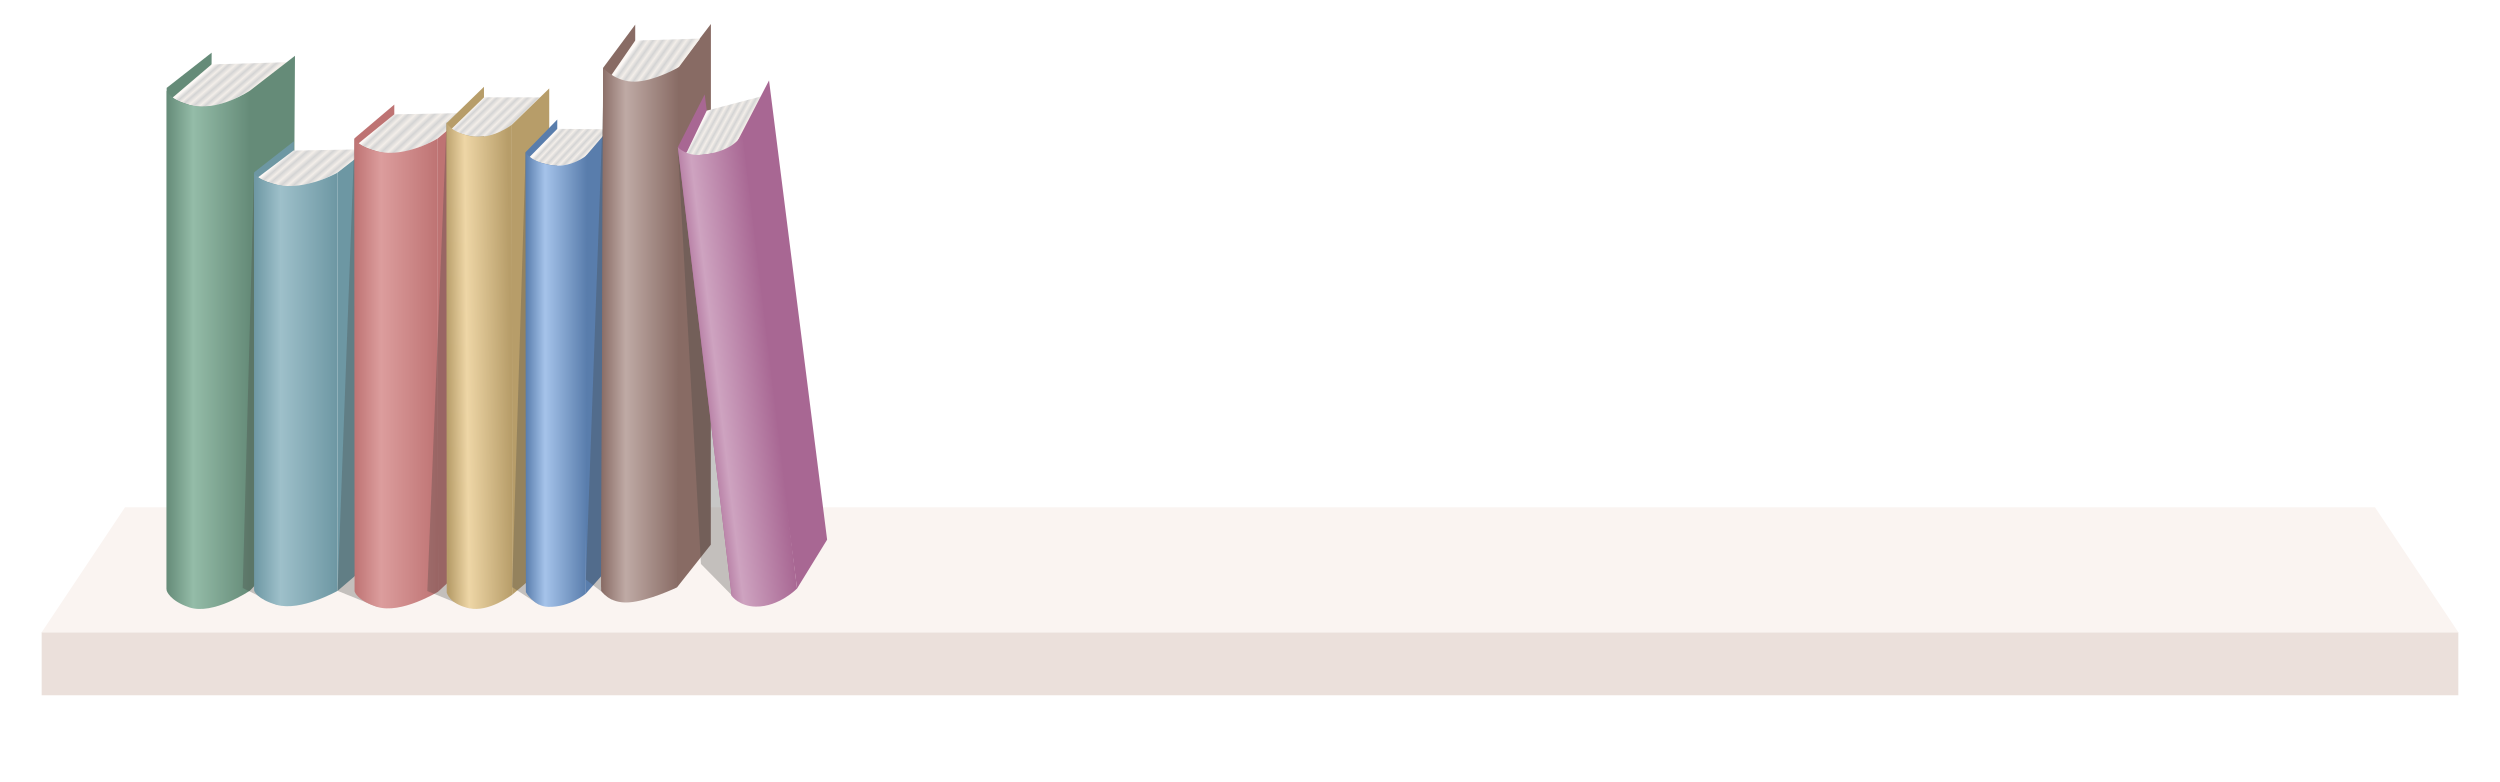
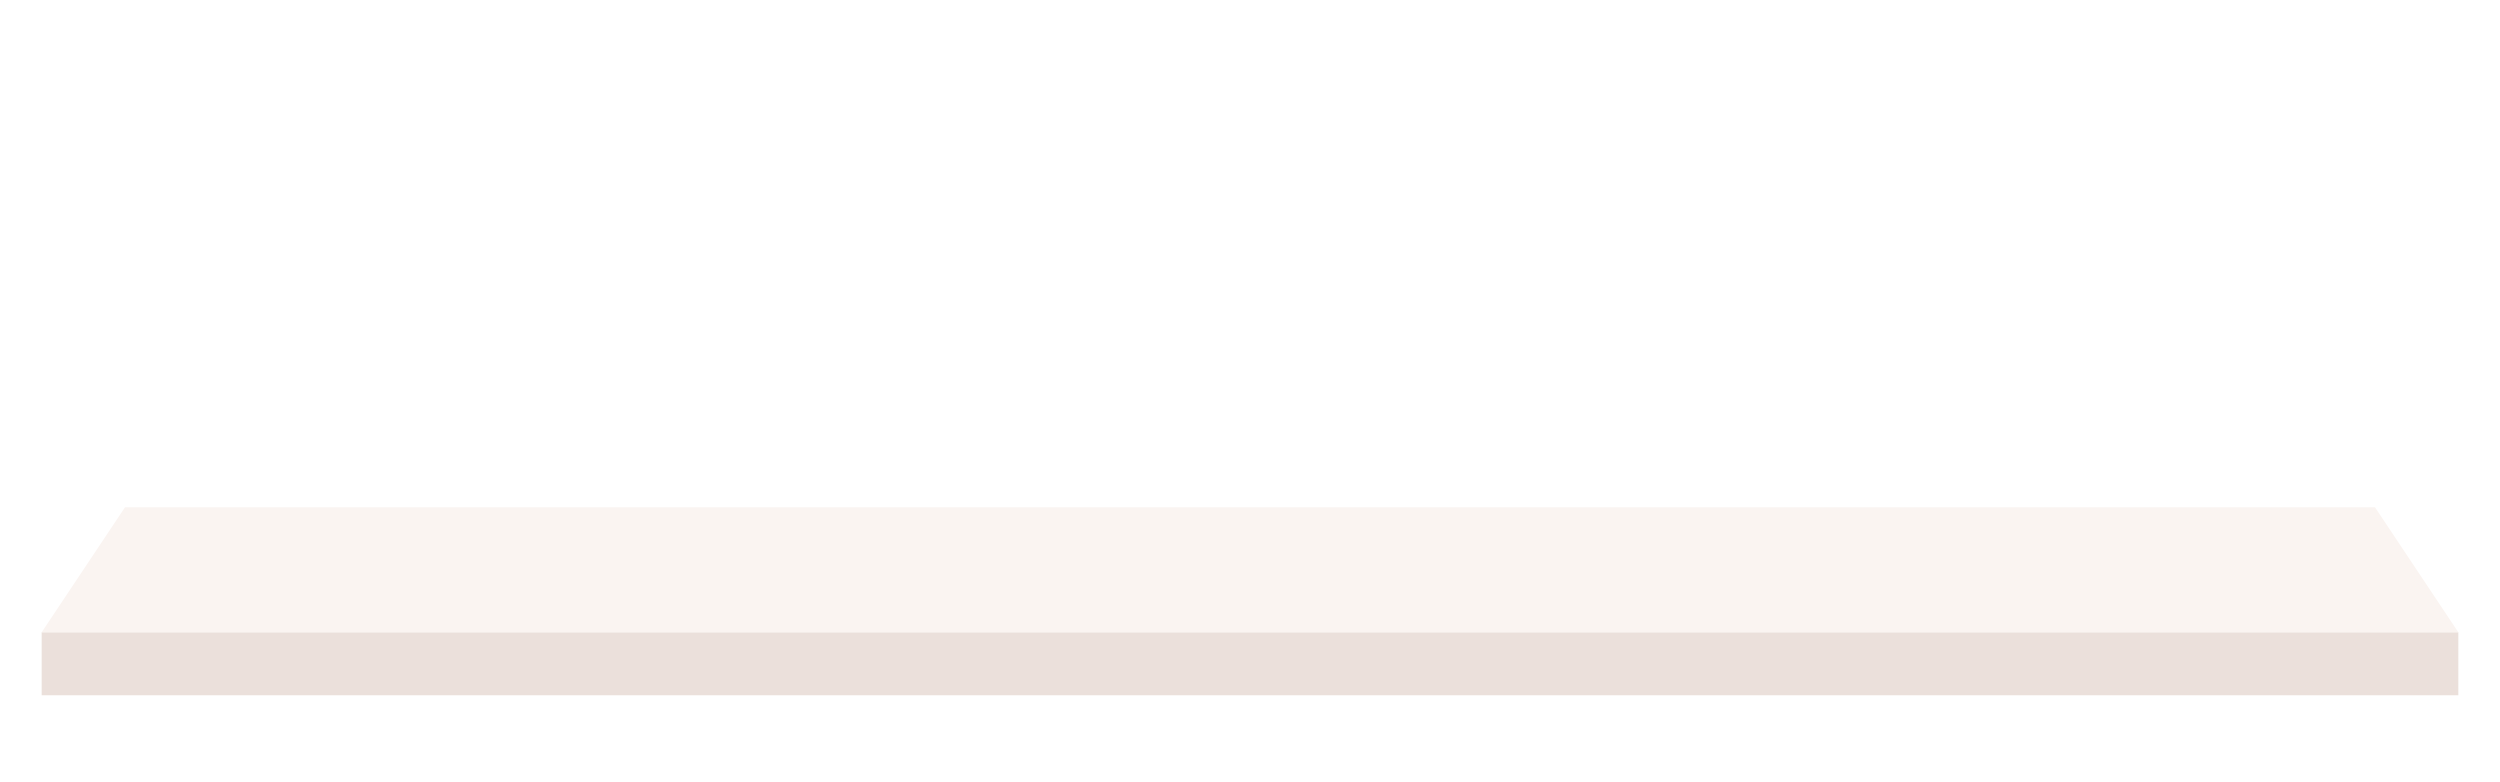
<svg xmlns="http://www.w3.org/2000/svg" xmlns:ns1="http://vectornator.io" height="100%" stroke-miterlimit="10" style="fill-rule:nonzero;clip-rule:evenodd;stroke-linecap:round;stroke-linejoin:round;" version="1.1" viewBox="0 0 1200 375" width="100%" xml:space="preserve">
-   <defs>
-     <linearGradient gradientTransform="matrix(13.8963 16.0742 -16.0742 13.8963 108.374 26.088)" gradientUnits="userSpaceOnUse" id="LinearGradient" x1="0" x2="1" y1="0" y2="0">
-       <stop offset="0" stop-color="#fcf8f5" />
-       <stop offset="0.085" stop-color="#d4d4d4" />
-       <stop offset="0.161" stop-color="#f3eee9" />
-       <stop offset="0.224" stop-color="#d4d4d4" />
-       <stop offset="0.322" stop-color="#f3eee9" />
-       <stop offset="0.407" stop-color="#d4d4d4" />
-       <stop offset="0.498" stop-color="#f3eee9" />
-       <stop offset="0.575" stop-color="#d4d4d4" />
-       <stop offset="0.659" stop-color="#f3eee9" />
-       <stop offset="0.737" stop-color="#d4d4d4" />
-       <stop offset="0.818" stop-color="#f3eee9" />
-       <stop offset="0.899" stop-color="#d4d4d4" />
-       <stop offset="0.976" stop-color="#f3eee9" />
-     </linearGradient>
-     <linearGradient gradientTransform="matrix(40 0 0 40 80 167.903)" gradientUnits="userSpaceOnUse" id="LinearGradient_2" x1="0" x2="1" y1="0" y2="0">
-       <stop offset="0" stop-color="#658b78" />
-       <stop offset="0.319" stop-color="#94bca8" />
-       <stop offset="1" stop-color="#658b78" />
-     </linearGradient>
-     <linearGradient gradientTransform="matrix(18.278 14.8231 -17.7266 15.2842 145.852 67.1158)" gradientUnits="userSpaceOnUse" id="LinearGradient_3" x1="0" x2="1" y1="0" y2="0">
-       <stop offset="0" stop-color="#fcf8f5" />
-       <stop offset="0.085" stop-color="#d4d4d4" />
-       <stop offset="0.161" stop-color="#f3eee9" />
-       <stop offset="0.224" stop-color="#d4d4d4" />
-       <stop offset="0.322" stop-color="#f3eee9" />
-       <stop offset="0.407" stop-color="#d4d4d4" />
-       <stop offset="0.498" stop-color="#f3eee9" />
-       <stop offset="0.575" stop-color="#d4d4d4" />
-       <stop offset="0.659" stop-color="#f3eee9" />
-       <stop offset="0.737" stop-color="#d4d4d4" />
-       <stop offset="0.818" stop-color="#f3eee9" />
-       <stop offset="0.899" stop-color="#d4d4d4" />
-       <stop offset="0.976" stop-color="#f3eee9" />
-     </linearGradient>
-     <linearGradient gradientTransform="matrix(40.1174 -2.69317e-14 -3.10023e-15 40.1174 121.918 186.956)" gradientUnits="userSpaceOnUse" id="LinearGradient_4" x1="0" x2="1" y1="0" y2="0">
-       <stop offset="0" stop-color="#6d97a3" />
-       <stop offset="0.318" stop-color="#9ec0ca" />
-       <stop offset="1" stop-color="#6d97a3" />
-     </linearGradient>
-     <linearGradient gradientTransform="matrix(18.278 16.0715 -17.7266 16.5714 194.077 49.3046)" gradientUnits="userSpaceOnUse" id="LinearGradient_5" x1="0" x2="1" y1="0" y2="0">
-       <stop offset="0" stop-color="#fcf8f5" />
-       <stop offset="0.085" stop-color="#d4d4d4" />
-       <stop offset="0.161" stop-color="#f3eee9" />
-       <stop offset="0.224" stop-color="#d4d4d4" />
-       <stop offset="0.322" stop-color="#f3eee9" />
-       <stop offset="0.407" stop-color="#d4d4d4" />
-       <stop offset="0.498" stop-color="#f3eee9" />
-       <stop offset="0.575" stop-color="#d4d4d4" />
-       <stop offset="0.659" stop-color="#f3eee9" />
-       <stop offset="0.737" stop-color="#d4d4d4" />
-       <stop offset="0.818" stop-color="#f3eee9" />
-       <stop offset="0.899" stop-color="#d4d4d4" />
-       <stop offset="0.976" stop-color="#f3eee9" />
-     </linearGradient>
-     <linearGradient gradientTransform="matrix(40.1174 7.38734e-14 5.44012e-15 40.1174 170.143 179.237)" gradientUnits="userSpaceOnUse" id="LinearGradient_6" x1="0" x2="1" y1="0" y2="0">
-       <stop offset="0" stop-color="#be7373" />
-       <stop offset="0.318" stop-color="#dc9d9d" />
-       <stop offset="1" stop-color="#be7373" />
-     </linearGradient>
-     <linearGradient gradientTransform="matrix(14.8944 13.609 -14.4756 14.0027 237.537 41.6096)" gradientUnits="userSpaceOnUse" id="LinearGradient_7" x1="0" x2="1" y1="0" y2="0">
-       <stop offset="0" stop-color="#fcf8f5" />
-       <stop offset="0.085" stop-color="#d4d4d4" />
-       <stop offset="0.161" stop-color="#f3eee9" />
-       <stop offset="0.224" stop-color="#d4d4d4" />
-       <stop offset="0.322" stop-color="#f3eee9" />
-       <stop offset="0.407" stop-color="#d4d4d4" />
-       <stop offset="0.498" stop-color="#f3eee9" />
-       <stop offset="0.575" stop-color="#d4d4d4" />
-       <stop offset="0.659" stop-color="#f3eee9" />
-       <stop offset="0.737" stop-color="#d4d4d4" />
-       <stop offset="0.818" stop-color="#f3eee9" />
-       <stop offset="0.899" stop-color="#d4d4d4" />
-       <stop offset="0.976" stop-color="#f3eee9" />
-     </linearGradient>
-     <linearGradient gradientTransform="matrix(30.6616 -0.265772 0.300697 30.6616 214.343 175.757)" gradientUnits="userSpaceOnUse" id="LinearGradient_8" x1="0" x2="1" y1="0" y2="0">
-       <stop offset="0" stop-color="#b79d69" />
-       <stop offset="0.318" stop-color="#eed6a6" />
-       <stop offset="1" stop-color="#b79d69" />
-     </linearGradient>
-     <linearGradient gradientTransform="matrix(14.827 10.7452 -12.2086 13.0498 273.074 56.8448)" gradientUnits="userSpaceOnUse" id="LinearGradient_9" x1="0" x2="1" y1="0" y2="0">
-       <stop offset="0" stop-color="#fcf8f5" />
-       <stop offset="0.085" stop-color="#d4d4d4" />
-       <stop offset="0.161" stop-color="#f3eee9" />
-       <stop offset="0.224" stop-color="#d4d4d4" />
-       <stop offset="0.322" stop-color="#f3eee9" />
-       <stop offset="0.407" stop-color="#d4d4d4" />
-       <stop offset="0.498" stop-color="#f3eee9" />
-       <stop offset="0.575" stop-color="#d4d4d4" />
-       <stop offset="0.659" stop-color="#f3eee9" />
-       <stop offset="0.737" stop-color="#d4d4d4" />
-       <stop offset="0.818" stop-color="#f3eee9" />
-       <stop offset="0.899" stop-color="#d4d4d4" />
-       <stop offset="0.976" stop-color="#f3eee9" />
-     </linearGradient>
-     <linearGradient gradientTransform="matrix(29.4259 -5.5635e-14 2.63124e-14 27.548 252.304 182.152)" gradientUnits="userSpaceOnUse" id="LinearGradient_10" x1="0" x2="1" y1="0" y2="0">
-       <stop offset="0" stop-color="#597dac" />
-       <stop offset="0.318" stop-color="#a5c3ea" />
-       <stop offset="1" stop-color="#597dac" />
-     </linearGradient>
-     <linearGradient gradientTransform="matrix(18.8495 11.9906 -12.7203 17.7682 307.782 17.797)" gradientUnits="userSpaceOnUse" id="LinearGradient_11" x1="0" x2="1" y1="0" y2="0">
-       <stop offset="0" stop-color="#fcf8f5" />
-       <stop offset="0.083" stop-color="#d4d4d4" />
-       <stop offset="0.167" stop-color="#f3eee9" />
-       <stop offset="0.25" stop-color="#d4d4d4" />
-       <stop offset="0.333" stop-color="#f3eee9" />
-       <stop offset="0.417" stop-color="#d4d4d4" />
-       <stop offset="0.5" stop-color="#f3eee9" />
-       <stop offset="0.583" stop-color="#d4d4d4" />
-       <stop offset="0.667" stop-color="#f3eee9" />
-       <stop offset="0.75" stop-color="#d4d4d4" />
-       <stop offset="0.833" stop-color="#f3eee9" />
-       <stop offset="0.917" stop-color="#d4d4d4" />
-       <stop offset="1" stop-color="#f3eee9" />
-     </linearGradient>
-     <linearGradient gradientTransform="matrix(37.281 -1.23685e-13 2.17781e-14 39.9283 288.545 161.422)" gradientUnits="userSpaceOnUse" id="LinearGradient_12" x1="0" x2="1" y1="0" y2="0">
-       <stop offset="0" stop-color="#886b64" />
-       <stop offset="0.318" stop-color="#bfaaa5" />
-       <stop offset="1" stop-color="#886b64" />
-     </linearGradient>
-     <linearGradient gradientTransform="matrix(13.6754 13.4637 -9.44079 17.0654 342.535 49.0626)" gradientUnits="userSpaceOnUse" id="LinearGradient_13" x1="0" x2="1" y1="0" y2="0">
-       <stop offset="0" stop-color="#fcf8f5" />
-       <stop offset="0.083" stop-color="#d4d4d4" />
-       <stop offset="0.167" stop-color="#f3eee9" />
-       <stop offset="0.25" stop-color="#d4d4d4" />
-       <stop offset="0.333" stop-color="#f3eee9" />
-       <stop offset="0.417" stop-color="#d4d4d4" />
-       <stop offset="0.5" stop-color="#f3eee9" />
-       <stop offset="0.583" stop-color="#d4d4d4" />
-       <stop offset="0.667" stop-color="#f3eee9" />
-       <stop offset="0.75" stop-color="#d4d4d4" />
-       <stop offset="0.833" stop-color="#f3eee9" />
-       <stop offset="0.917" stop-color="#d4d4d4" />
-       <stop offset="1" stop-color="#f3eee9" />
-     </linearGradient>
-     <linearGradient gradientTransform="matrix(36.7274 -7.61342 4.44956 37.4689 331.92 169.973)" gradientUnits="userSpaceOnUse" id="LinearGradient_14" x1="0" x2="1" y1="0" y2="0">
-       <stop offset="0" stop-color="#a86793" />
-       <stop offset="0.29" stop-color="#cea3c0" />
-       <stop offset="1" stop-color="#a86793" />
-     </linearGradient>
-   </defs>
+   <defs />
  <g id="Layer-1" ns1:layerName="Layer 1">
    <path d="M20 303.493L20 333.729L1180 333.729L1180 303.493L20 303.493Z" fill="#ebe0db" fill-rule="nonzero" opacity="1" stroke="none" ns1:layerName="Curve 1" />
    <path d="M20 303.493L60 243.493L1140 243.493L1180 303.493L20 303.493Z" fill="#faf4f1" fill-rule="nonzero" opacity="1" stroke="none" ns1:layerName="Curve 2" />
-     <path d="M80 42.185L101.593 25.28L100.111 260.681L80 283.075L80 42.185Z" fill="#658b78" fill-rule="nonzero" opacity="1" stroke="none" ns1:layerName="Curve 3" />
-     <path d="M82.873 46.821C82.873 46.821 83.486 48.007 91.226 50.441C100.777 53.444 112.194 47.62 112.194 47.62L123.504 41.907L137.636 29.871L101.558 30.908L82.873 46.821Z" fill="url(#LinearGradient)" fill-rule="nonzero" opacity="1" stroke="none" ns1:layerName="Curve 4" />
-     <path d="M120 43.493L141.593 26.773L140.111 262.173L120 283.493L120 43.493Z" fill="#658b78" fill-rule="nonzero" opacity="1" stroke="none" ns1:layerName="Curve 5" />
-     <path d="M80 43.493L80 283.493C80 283.493 81.293 288.267 90.752 291.511C102.297 295.47 120 283.493 120 283.493L120 43.493C120 43.493 104.741 53.848 91.226 50.441C81.53 47.996 80 43.493 80 43.493Z" fill="url(#LinearGradient_2)" fill-rule="nonzero" opacity="1" stroke="none" ns1:layerName="Curve 6" />
-     <path d="M150.556 73.681L121.918 82.934L116.497 282.248L132.792 290.325L151.588 260.789L150.556 73.681Z" fill="#464342" fill-opacity="0.298" fill-rule="nonzero" opacity="1" stroke="none" ns1:layerName="Curve 7" />
-     <path d="M121.973 82.726L141.041 67.822L140.72 267.457L122.09 283.416L121.973 82.726Z" fill="#6d97a3" fill-rule="nonzero" opacity="1" stroke="none" ns1:layerName="Curve 8" />
-     <path d="M123.904 85.078C123.904 85.078 125.406 86.708 133.148 88.74C142.701 91.247 150.26 87.61 152.163 87.037C156.371 85.772 161.918 82.918 161.918 82.918L176.343 71.643L140.832 72.266L123.904 85.078Z" fill="url(#LinearGradient_3)" fill-rule="nonzero" opacity="1" stroke="none" ns1:layerName="Curve 9" />
-     <path d="M161.918 82.918L180.987 68.014L180.666 267.649L162.036 283.608L161.918 82.918Z" fill="#6d97a3" fill-rule="nonzero" opacity="1" stroke="none" ns1:layerName="Curve 10" />
-     <path d="M121.918 82.934L122.036 283.624C122.036 283.624 123.331 287.617 132.792 290.325C144.339 293.631 162.036 283.608 162.036 283.608L161.918 82.918C161.918 82.918 146.664 91.584 133.148 88.74C123.45 86.7 121.918 82.934 121.918 82.934Z" fill="url(#LinearGradient_4)" fill-rule="nonzero" opacity="1" stroke="none" ns1:layerName="Curve 11" />
-     <path d="M195.167 72.41L170.143 66.455L162.036 283.608L181.016 291.311L194.87 262.239L195.167 72.41Z" fill="#464342" fill-opacity="0.298" fill-rule="nonzero" opacity="1" stroke="none" ns1:layerName="Curve 12" />
-     <path d="M170.197 66.351L189.266 50.192L188.944 266.639L170.314 283.942L170.197 66.351Z" fill="#be7373" fill-rule="nonzero" opacity="1" stroke="none" ns1:layerName="Curve 13" />
-     <path d="M172.129 68.779C172.129 68.779 173.631 70.546 181.372 72.75C190.925 75.468 198.485 71.524 200.388 70.904C204.595 69.532 210.143 66.438 210.143 66.438L224.568 54.213L189.235 54.885L172.129 68.779Z" fill="url(#LinearGradient_5)" fill-rule="nonzero" opacity="1" stroke="none" ns1:layerName="Curve 14" />
-     <path d="M210.143 66.438L229.211 50.278L228.89 266.726L210.26 284.029L210.143 66.438Z" fill="#be7373" fill-rule="nonzero" opacity="1" stroke="none" ns1:layerName="Curve 15" />
-     <path d="M170.143 66.455L170.26 284.046C170.26 284.046 171.555 288.375 181.016 291.311C192.563 294.895 210.26 284.029 210.26 284.029L210.143 66.438C210.143 66.438 194.889 75.833 181.372 72.75C171.675 70.537 170.143 66.455 170.143 66.455Z" fill="url(#LinearGradient_6)" fill-rule="nonzero" opacity="1" stroke="none" ns1:layerName="Curve 16" />
-     <path d="M244.588 61.421L214.343 58.808L205.109 283.703L225.217 291.974L243.533 276.942L244.588 61.421Z" fill="#464342" fill-opacity="0.298" fill-rule="nonzero" opacity="1" stroke="none" ns1:layerName="Curve 17" />
-     <path d="M214.397 59.067L232.31 41.655L232.388 269.428L214.515 284.7L214.397 59.067Z" fill="#b79d69" fill-rule="nonzero" opacity="1" stroke="none" ns1:layerName="Curve 18" />
-     <path d="M216.893 61.73C216.893 61.73 216.568 63.1 224.404 65.038C228.433 66.034 230.669 65.533 234.406 65.173C238.827 64.747 244.446 61.181 244.446 61.181L259.204 46.742L232.353 46.699L216.893 61.73Z" fill="url(#LinearGradient_7)" fill-rule="nonzero" opacity="1" stroke="none" ns1:layerName="Curve 19" />
-     <path d="M214.343 58.808L214.461 284.44C214.461 284.44 215.507 289.851 225.217 291.974C234.649 294.035 245.831 285.488 245.831 285.488L245.714 59.856C245.714 59.856 235.881 67.618 225.573 65.335C215.843 63.18 214.343 58.808 214.343 58.808Z" fill="url(#LinearGradient_8)" fill-rule="nonzero" opacity="1" stroke="none" ns1:layerName="Curve 20" />
-     <path d="M245.714 59.856L263.626 42.444L263.704 270.217L245.831 285.488L245.714 59.856Z" fill="#b79d69" fill-rule="nonzero" opacity="1" stroke="none" ns1:layerName="Curve 21" />
-     <path d="M260.73 68.718L252.304 73.007L245.829 281.823L258.645 290.171L260.478 281.324L260.73 68.718Z" fill="#464342" fill-opacity="0.298" fill-rule="nonzero" opacity="1" stroke="none" ns1:layerName="Curve 22" />
-     <path d="M252.358 72.963L267.494 57.374L267.259 266.204L252.472 282.896L252.358 72.963Z" fill="#597dac" fill-rule="nonzero" opacity="1" stroke="none" ns1:layerName="Curve 23" />
-     <path d="M254.29 75.263C254.29 75.263 254.529 77.025 262.365 78.839C266.394 79.772 267.501 79.621 271.229 79.207C277.912 78.467 281.73 74.463 281.73 74.463L293.63 62.063L267.491 61.846L254.29 75.263Z" fill="url(#LinearGradient_9)" fill-rule="nonzero" opacity="1" stroke="none" ns1:layerName="Curve 24" />
-     <path d="M281.087 74.982L296.139 57.413L295.988 268.222L281.201 284.915L281.087 74.982Z" fill="#597dac" fill-rule="nonzero" opacity="1" stroke="none" ns1:layerName="Curve 25" />
-     <path d="M252.304 73.007L252.422 284.239C252.422 284.239 256.194 291.136 263.178 291.292C273.667 291.525 281.201 284.915 281.201 284.915L281.73 74.463C281.73 74.463 273.842 81.254 263.534 79.117C253.804 77.1 252.304 73.007 252.304 73.007Z" fill="url(#LinearGradient_10)" fill-rule="nonzero" opacity="1" stroke="none" ns1:layerName="Curve 26" />
-     <path d="M308.887 51.14L289.494 49.667L281.218 278.196L293.53 287.71L318.239 270.062L308.887 51.14Z" fill="#464342" fill-opacity="0.298" fill-rule="nonzero" opacity="1" stroke="none" ns1:layerName="Curve 27" />
-     <path d="M289.494 32.559L304.911 11.818L304.864 261.733L288.596 282.093L289.494 32.559Z" fill="#886b64" fill-rule="nonzero" opacity="1" stroke="none" ns1:layerName="Curve 28" />
-     <path d="M324.257 33.719L341.243 11.507L341.197 261.423L324.95 281.948L324.257 33.719Z" fill="#886b64" fill-rule="nonzero" opacity="1" stroke="none" ns1:layerName="Curve 29" />
-     <path d="M292.494 37.473C292.494 37.473 292.85 41.178 300.686 43.121C304.715 44.12 305.144 45.04 311.429 42.322C317.714 39.604 325.826 32.249 325.826 32.249L336.031 18.52L304.909 19.452L292.494 37.473Z" fill="url(#LinearGradient_11)" fill-rule="nonzero" opacity="1" stroke="none" ns1:layerName="Curve 30" />
-     <path d="M289.494 32.559L288.545 283.531C288.545 283.531 292.289 289.814 301.836 289.153C311.383 288.492 324.95 281.948 324.95 281.948L325.826 32.249C325.826 32.249 314.371 38.913 304.906 39.196C295.441 39.479 289.494 32.559 289.494 32.559Z" fill="url(#LinearGradient_12)" fill-rule="nonzero" opacity="1" stroke="none" ns1:layerName="Curve 31" />
-     <path d="M336.685 60.956L325.352 70.683L336.444 270.701L354.09 288.607L361.619 267.001L336.685 60.956Z" fill="#464342" fill-opacity="0.298" fill-rule="nonzero" opacity="1" stroke="none" ns1:layerName="Curve 32" />
-     <path d="M325.352 70.683L338.257 45.334L364.849 255.634L351.215 286.069L325.352 70.683Z" fill="#a86793" fill-rule="nonzero" opacity="1" stroke="none" ns1:layerName="Curve 33" />
-     <path d="M329.755 72.875C329.755 72.875 326.694 75.095 336.806 74.314C354.174 72.972 356.235 63.95 356.235 63.95L365.21 46.321L339.239 53.101L329.755 72.875Z" fill="url(#LinearGradient_13)" fill-rule="nonzero" opacity="1" stroke="none" ns1:layerName="Curve 34" />
-     <path d="M354.377 67.03L369.139 38.602L397.014 259.044L382.582 282.488L354.377 67.03Z" fill="#a86793" fill-rule="nonzero" opacity="1" stroke="none" ns1:layerName="Curve 35" />
-     <path d="M325.352 70.683L351.215 286.069C351.215 286.069 354.956 291.106 362.848 291.175C374.026 291.272 382.582 282.488 382.582 282.488L356.235 63.95C356.235 63.95 353.957 72.508 336.806 74.314C329.496 75.083 325.352 70.683 325.352 70.683Z" fill="url(#LinearGradient_14)" fill-rule="nonzero" opacity="1" stroke="none" ns1:layerName="Curve 36" />
  </g>
</svg>
